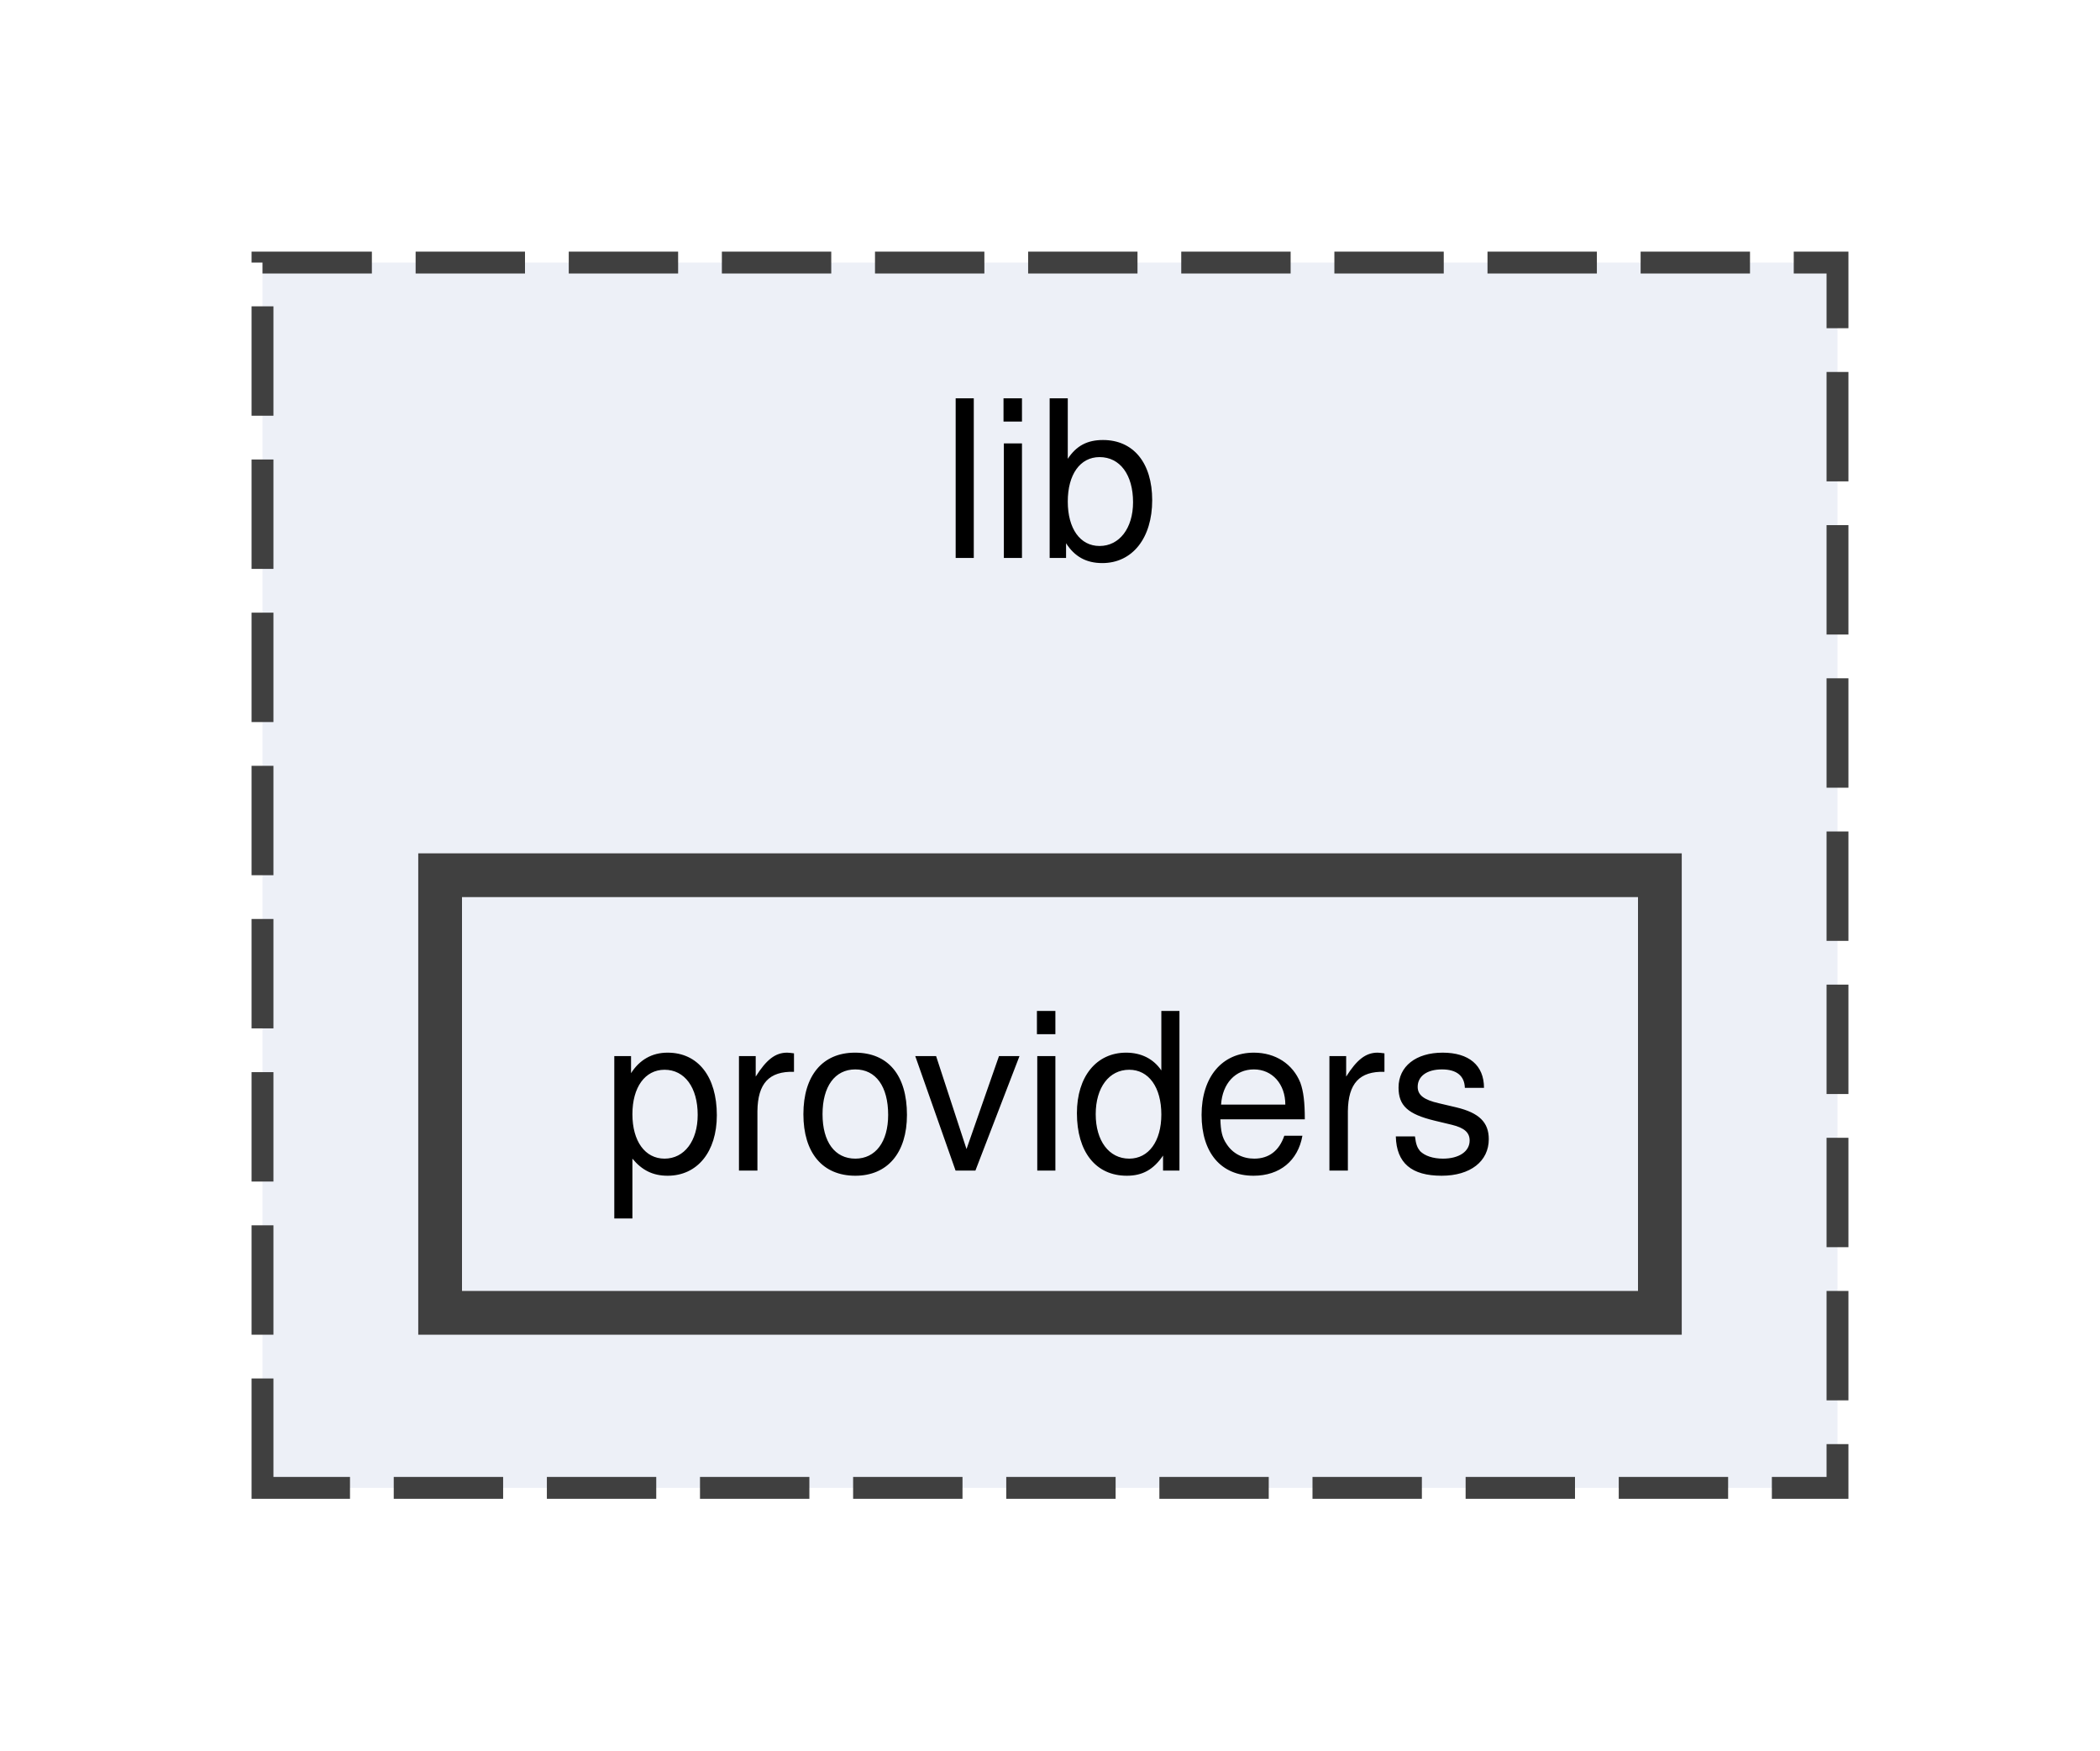
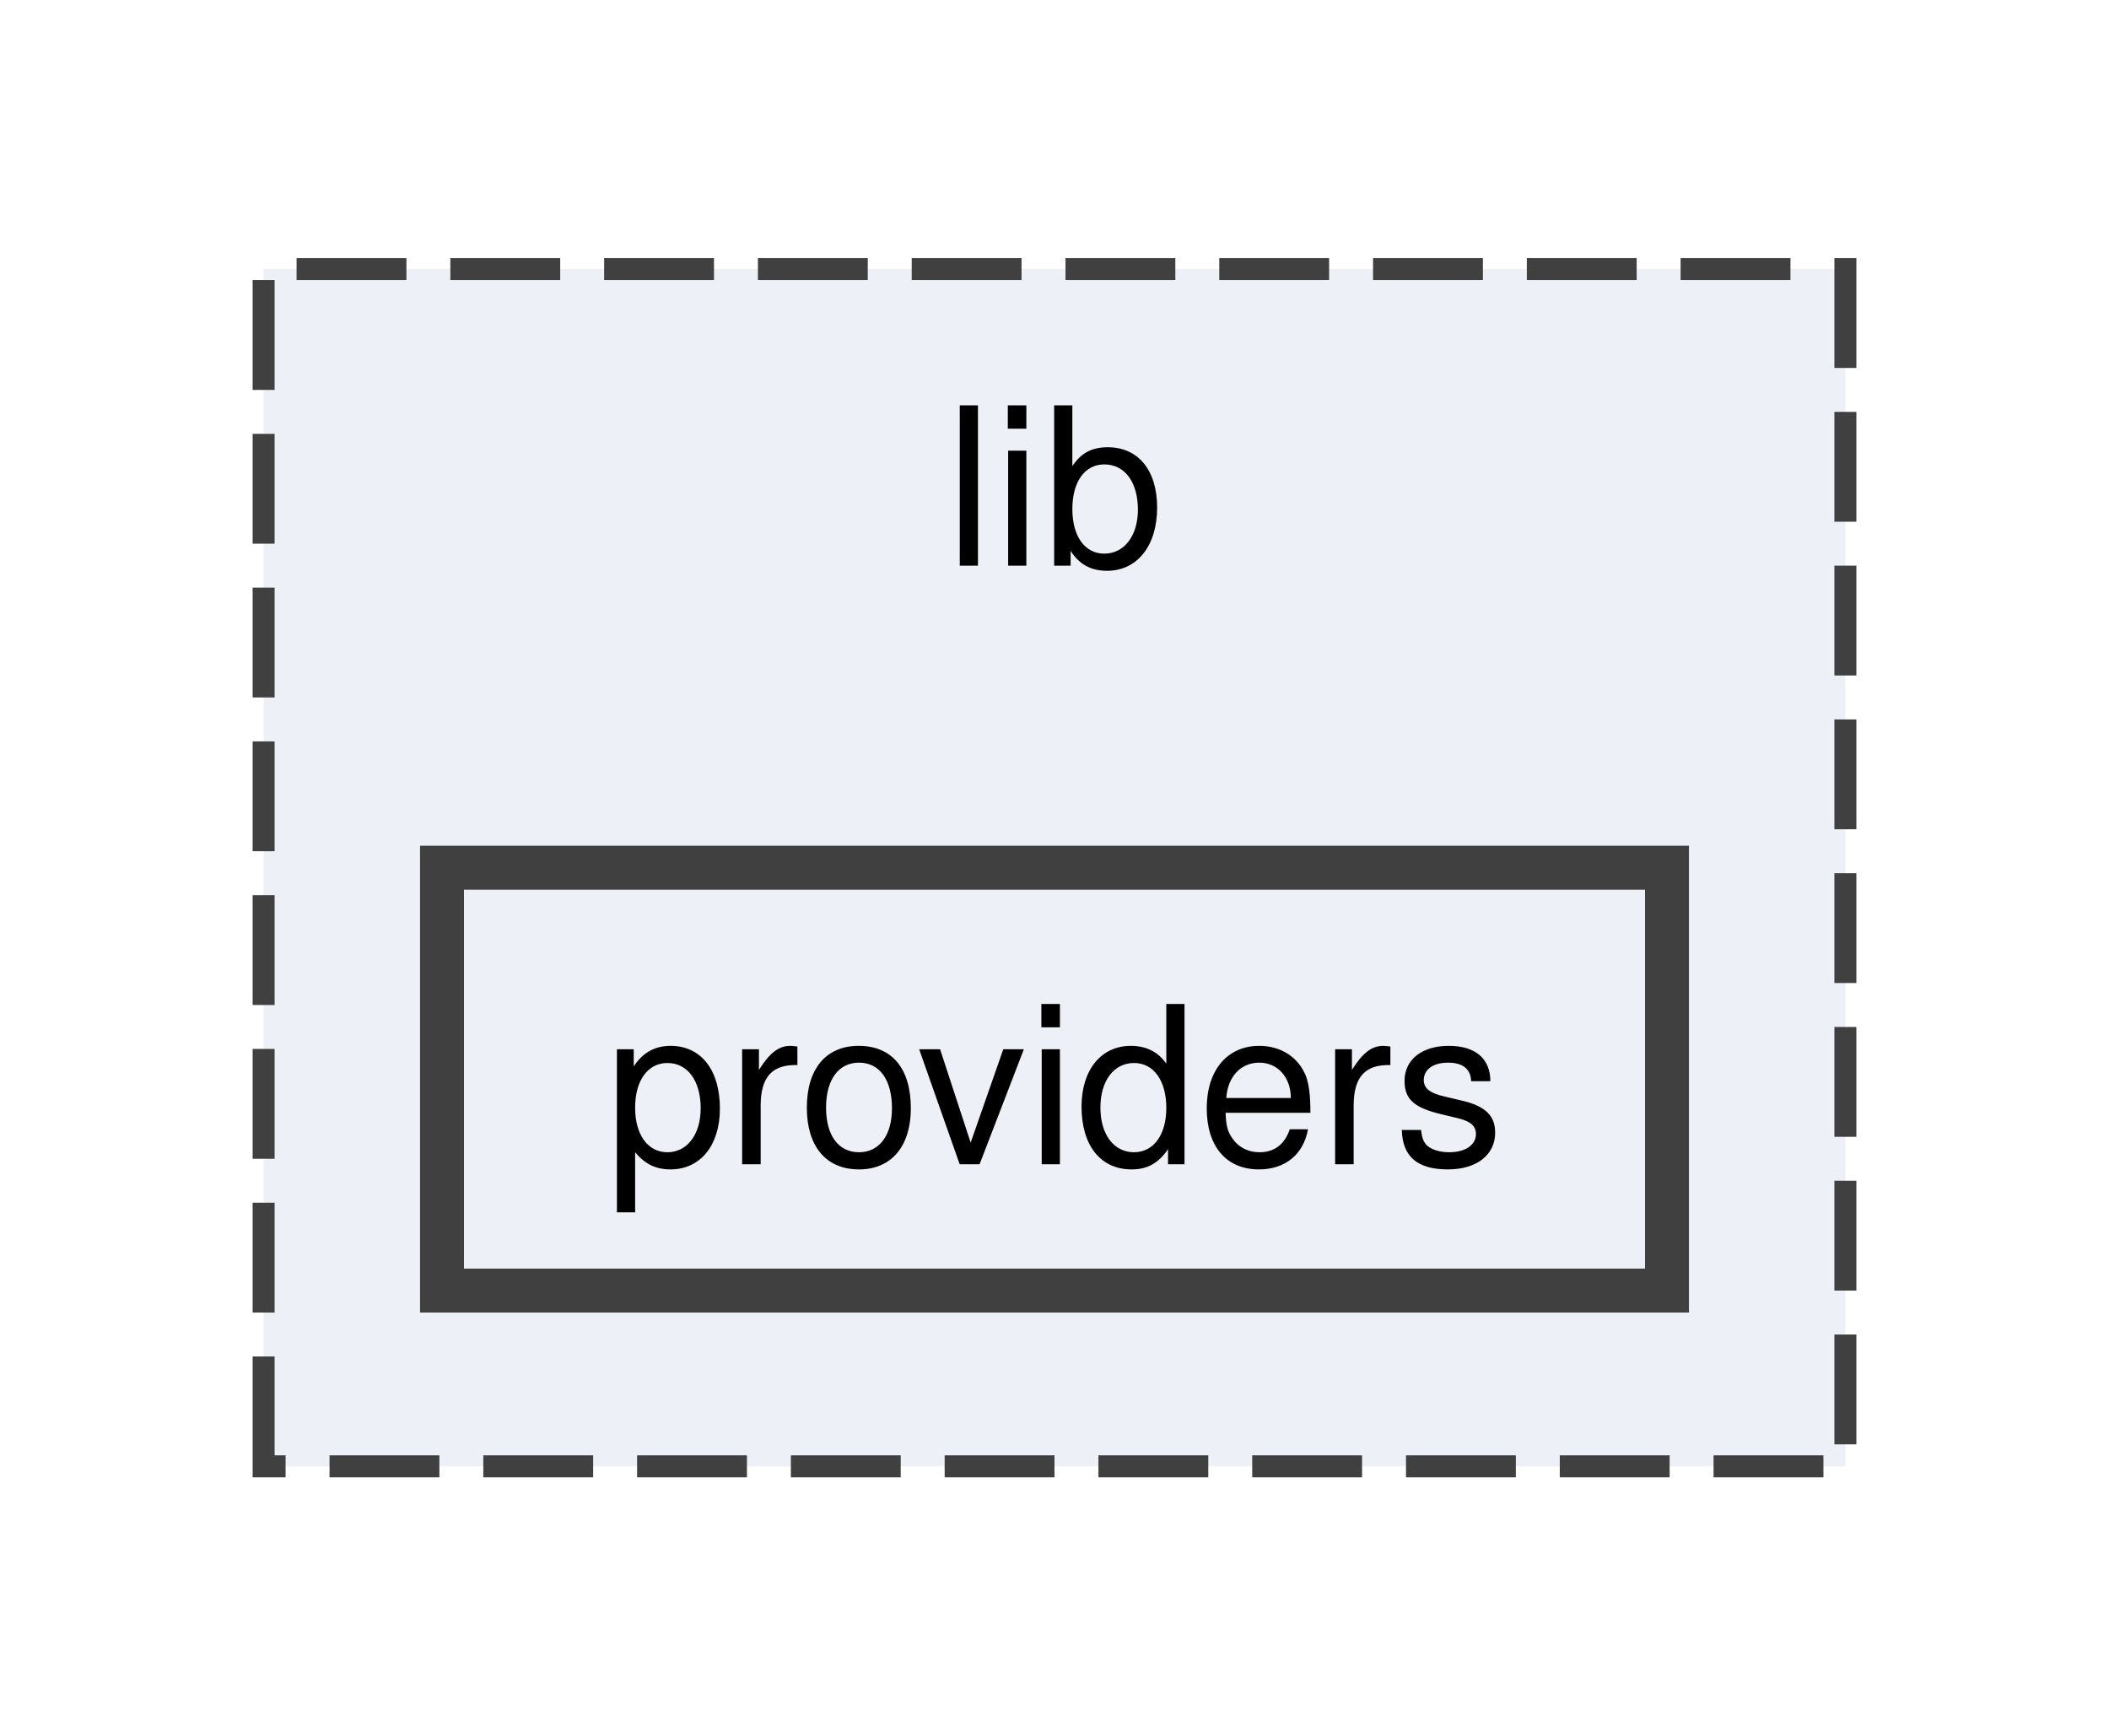
- <svg xmlns="http://www.w3.org/2000/svg" xmlns:xlink="http://www.w3.org/1999/xlink" width="96pt" height="80pt" viewBox="0.00 0.00 96.00 80.00">
-   <g id="graph0" class="graph" transform="scale(1 1) rotate(0) translate(4 76)">
+ <svg xmlns="http://www.w3.org/2000/svg" xmlns:xlink="http://www.w3.org/1999/xlink" width="96pt" height="79pt" viewBox="0.00 0.00 96.00 78.50">
+   <g id="graph0" class="graph" transform="scale(1 1) rotate(0) translate(4 74.5)">
    <g id="clust1" class="cluster">
      <g id="a_clust1">
        <a xlink:href="dir_97aefd0d527b934f1d99a682da8fe6a9.html" target="_top" xlink:title="lib">
-           <polygon fill="#edf0f7" stroke="#404040" stroke-dasharray="5,2" points="8,-8 8,-64 80,-64 80,-8 8,-8" />
-           <text text-anchor="middle" x="44" y="-50.5" font-family="Helvetica,sans-Serif" font-size="10.00">lib</text>
+           <polygon fill="#edf0f7" stroke="#404040" stroke-dasharray="5,2" points="8,-8 8,-62.5 80,-62.5 80,-8 8,-8" />
+           <text text-anchor="middle" x="44" y="-49" font-family="Helvetica,sans-Serif" font-size="10.00">lib</text>
        </a>
      </g>
    </g>
    <g id="node1" class="node">
      <g id="a_node1">
        <a xlink:href="dir_ebd1b8b805004f10dc836271496efe09.html" target="_top" xlink:title="providers">
-           <polygon fill="#edf0f7" stroke="#404040" stroke-width="2" points="71.88,-36 16.12,-36 16.12,-16 71.88,-16 71.88,-36" />
-           <text text-anchor="middle" x="44" y="-22.5" font-family="Helvetica,sans-Serif" font-size="10.00">providers</text>
+           <polygon fill="#edf0f7" stroke="#404040" stroke-width="2" points="71.88,-35.25 16.12,-35.25 16.12,-16 71.88,-16 71.88,-35.25" />
+           <text text-anchor="middle" x="44" y="-21.75" font-family="Helvetica,sans-Serif" font-size="10.00">providers</text>
        </a>
      </g>
    </g>
  </g>
</svg>
